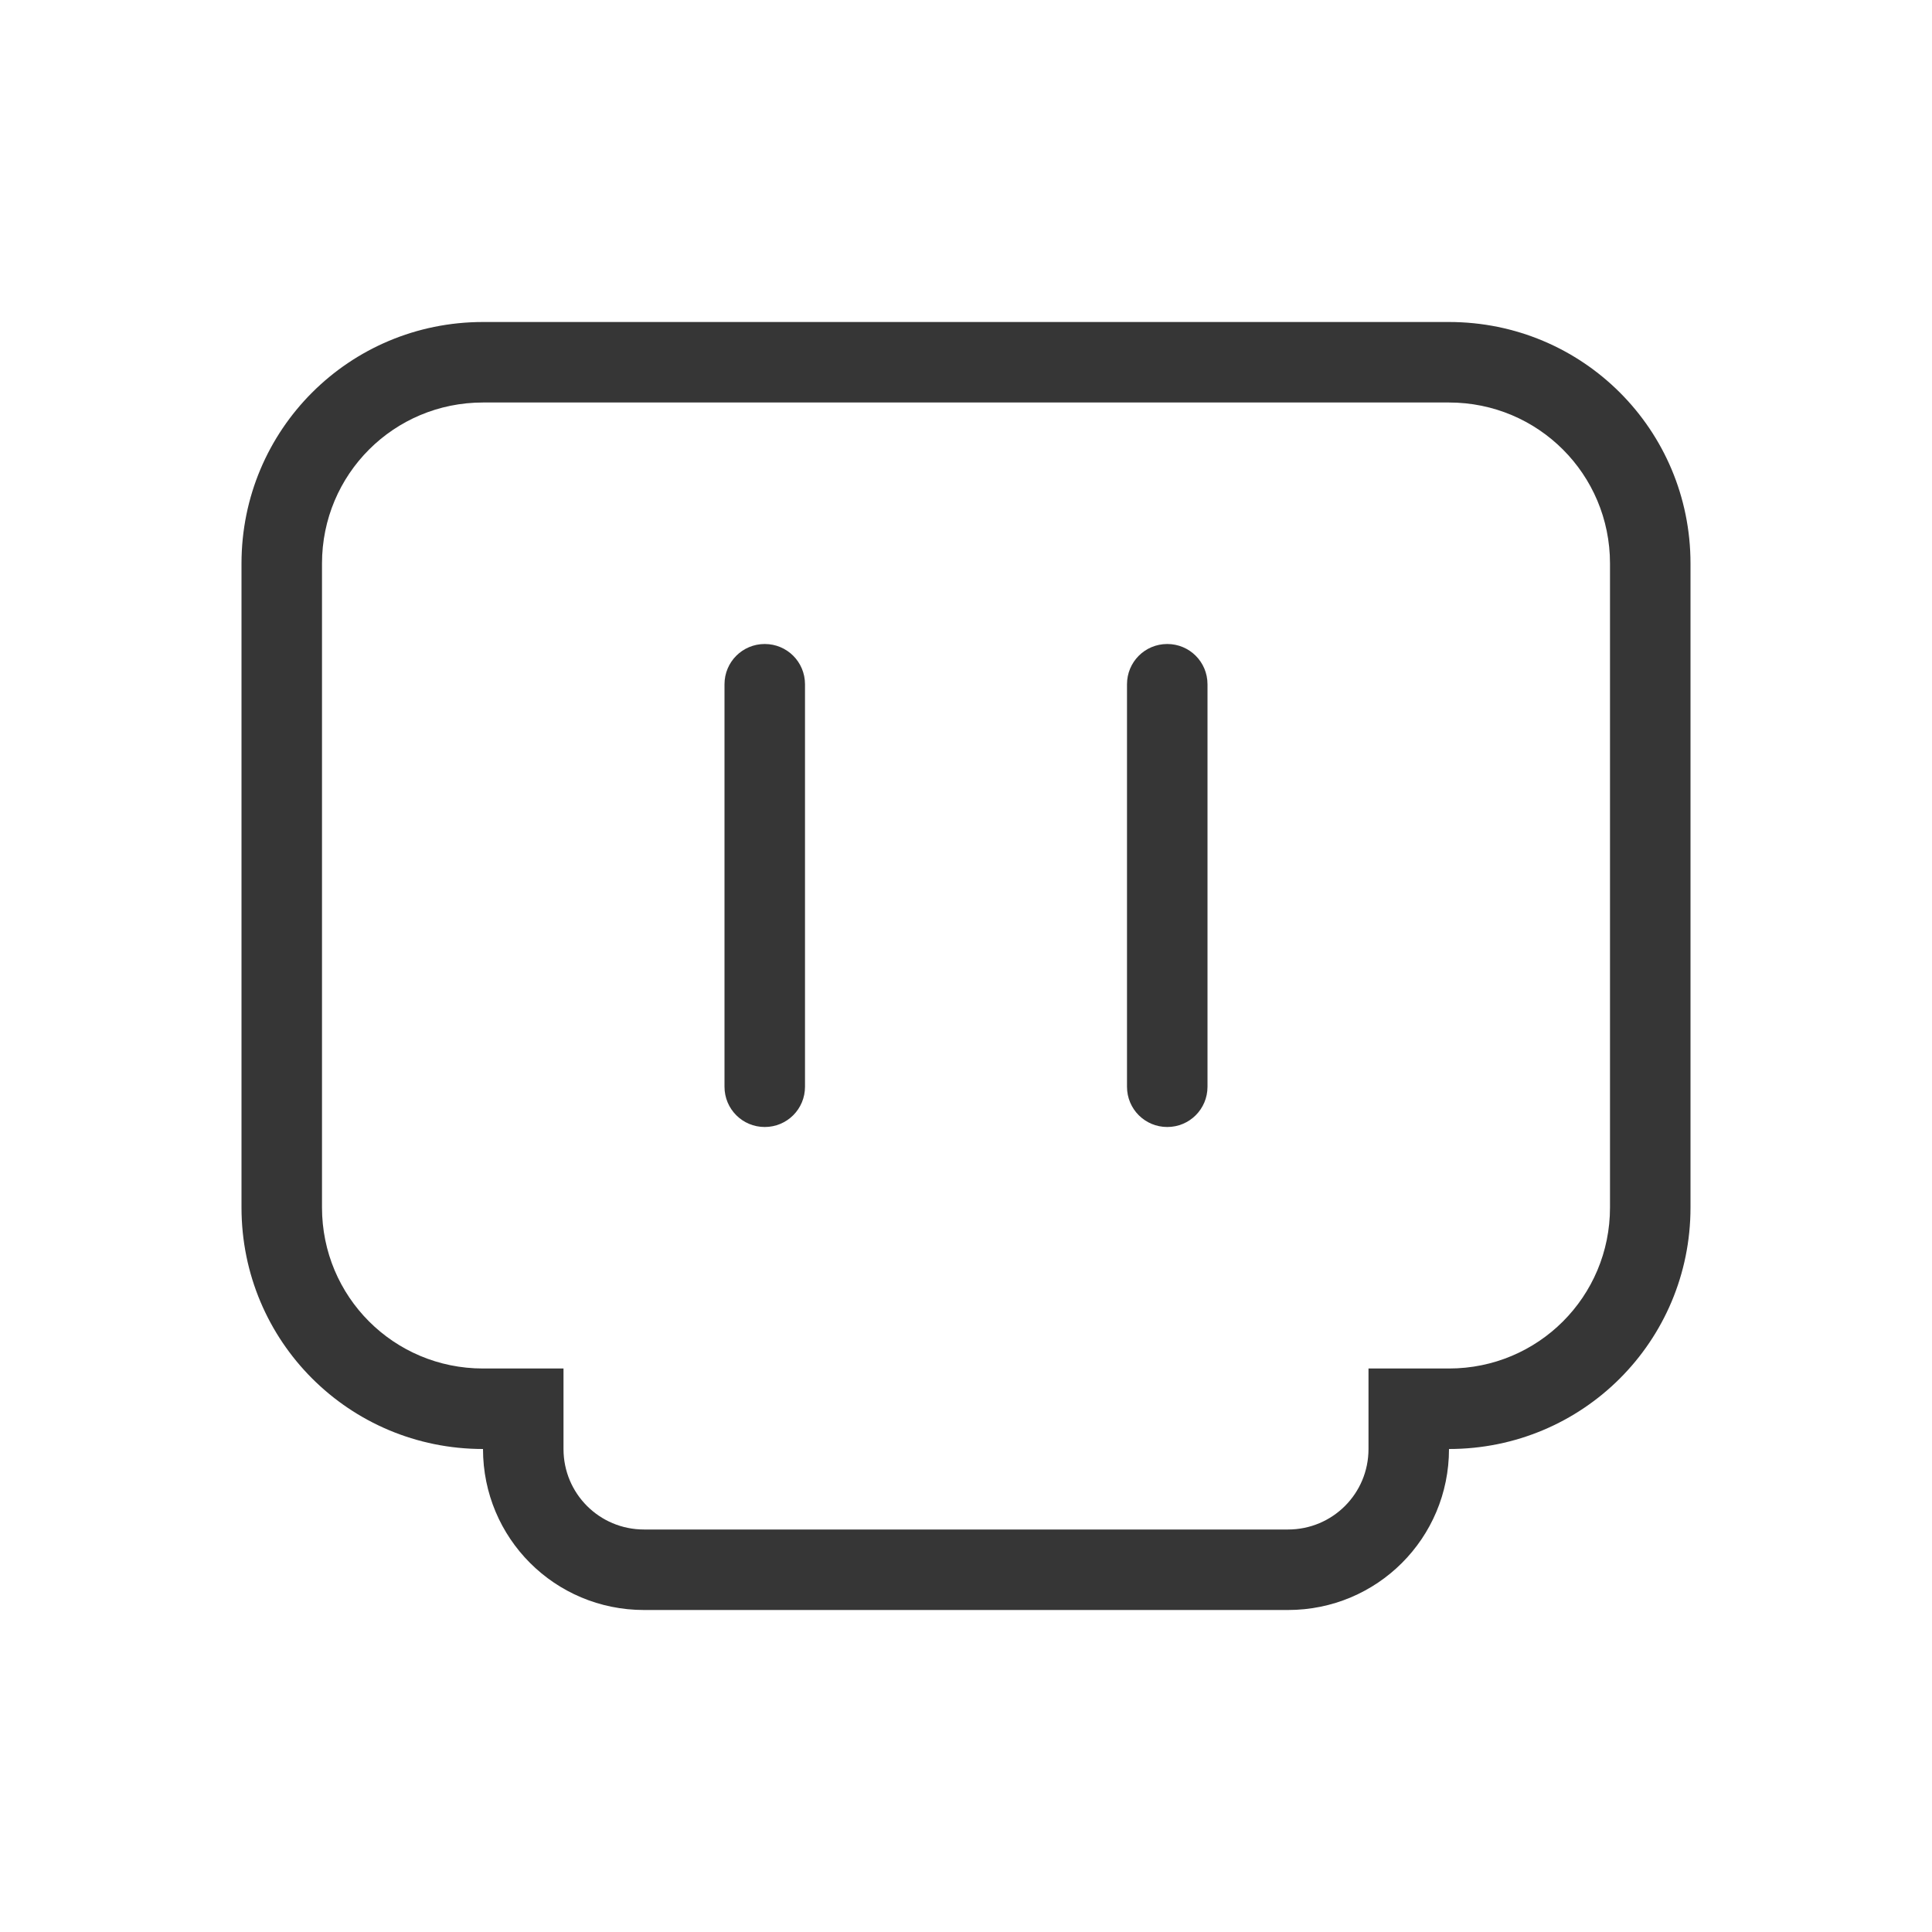
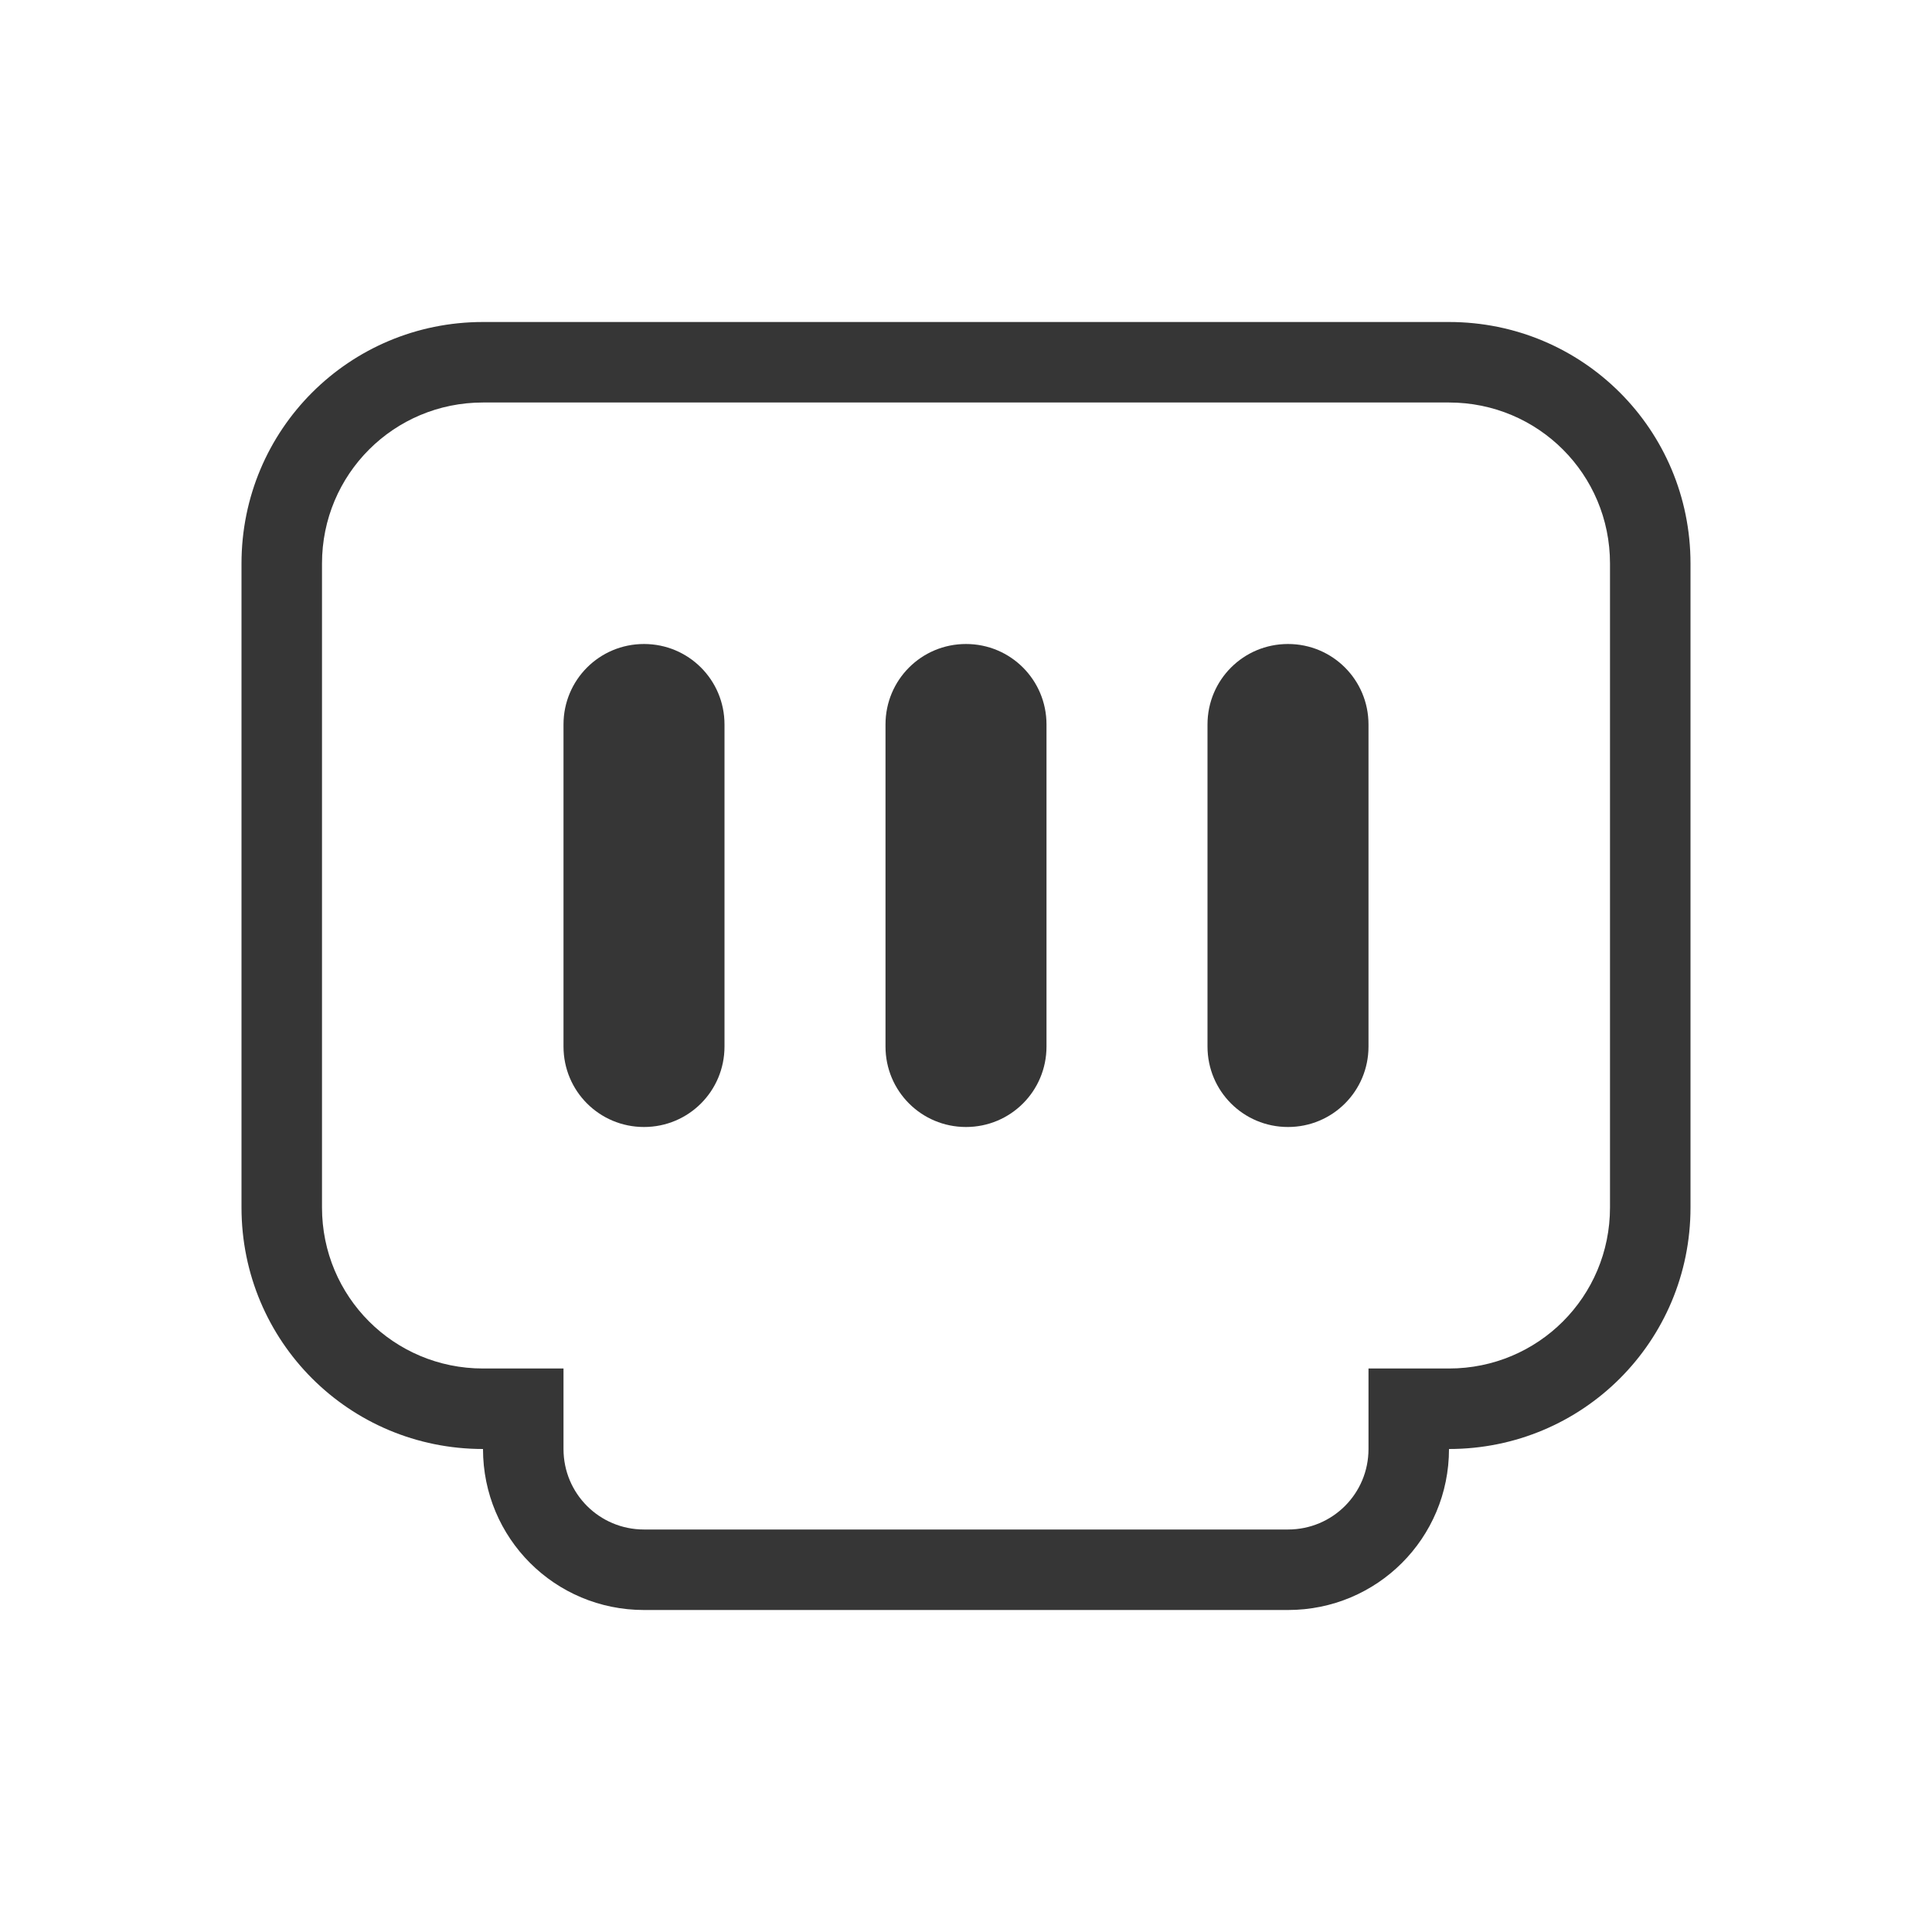
<svg xmlns="http://www.w3.org/2000/svg" width="24" height="24" version="1.1">
  <defs>
    <style id="current-color-scheme" type="text/css">.ColorScheme-Text {
        color:#363636;
      }</style>
  </defs>
-   <path class="ColorScheme-Text" d="m6 4c-1.662 0-3 1.338-3 3v8c0 1.662 1.338 3 3 3 0 1.108 0.892 2 2 2h8c1.108 0 2-0.892 2-2 1.662 0 3-1.338 3-3v-8c0-1.662-1.338-3-3-3zm0 1h12c1.108 0 2 0.892 2 2v8c0 1.108-0.892 2-2 2h-1v1c0 0.554-0.446 1-1 1h-8c-0.554 0-1-0.446-1-1v-1h-1c-1.108 0-2-0.892-2-2v-8c0-1.108 0.892-2 2-2zm3.5 3c-0.277 0-0.5 0.223-0.5 0.5v5c0 0.277 0.223 0.5 0.5 0.5s0.5-0.223 0.5-0.5v-5c0-0.277-0.223-0.5-0.5-0.5zm5 0c-0.277 0-0.5 0.223-0.5 0.5v5c0 0.277 0.223 0.5 0.5 0.5s0.5-0.223 0.5-0.5v-5c0-0.277-0.223-0.5-0.5-0.5z" fill="currentColor" />
+   <path class="ColorScheme-Text" d="m6 4c-1.662 0-3 1.338-3 3v8c0 1.662 1.338 3 3 3 0 1.108 0.892 2 2 2h8c1.108 0 2-0.892 2-2 1.662 0 3-1.338 3-3v-8c0-1.662-1.338-3-3-3zm0 1h12c1.108 0 2 0.892 2 2v8c0 1.108-0.892 2-2 2h-1v1c0 0.554-0.446 1-1 1h-8c-0.554 0-1-0.446-1-1v-1h-1c-1.108 0-2-0.892-2-2v-8c0-1.108 0.892-2 2-2zm2 3c-0.554 0-1 0.446-1 1v4c0 0.554 0.446 1 1 1s1-0.446 1-1v-4c0-0.554-0.446-1-1-1zm4 0c-0.554 0-1 0.446-1 1v4c0 0.554 0.446 1 1 1s1-0.446 1-1v-4c0-0.554-0.446-1-1-1zm4 0c-0.554 0-1 0.446-1 1v4c0 0.554 0.446 1 1 1s1-0.446 1-1v-4c0-0.554-0.446-1-1-1z" fill="currentColor" />
</svg>
